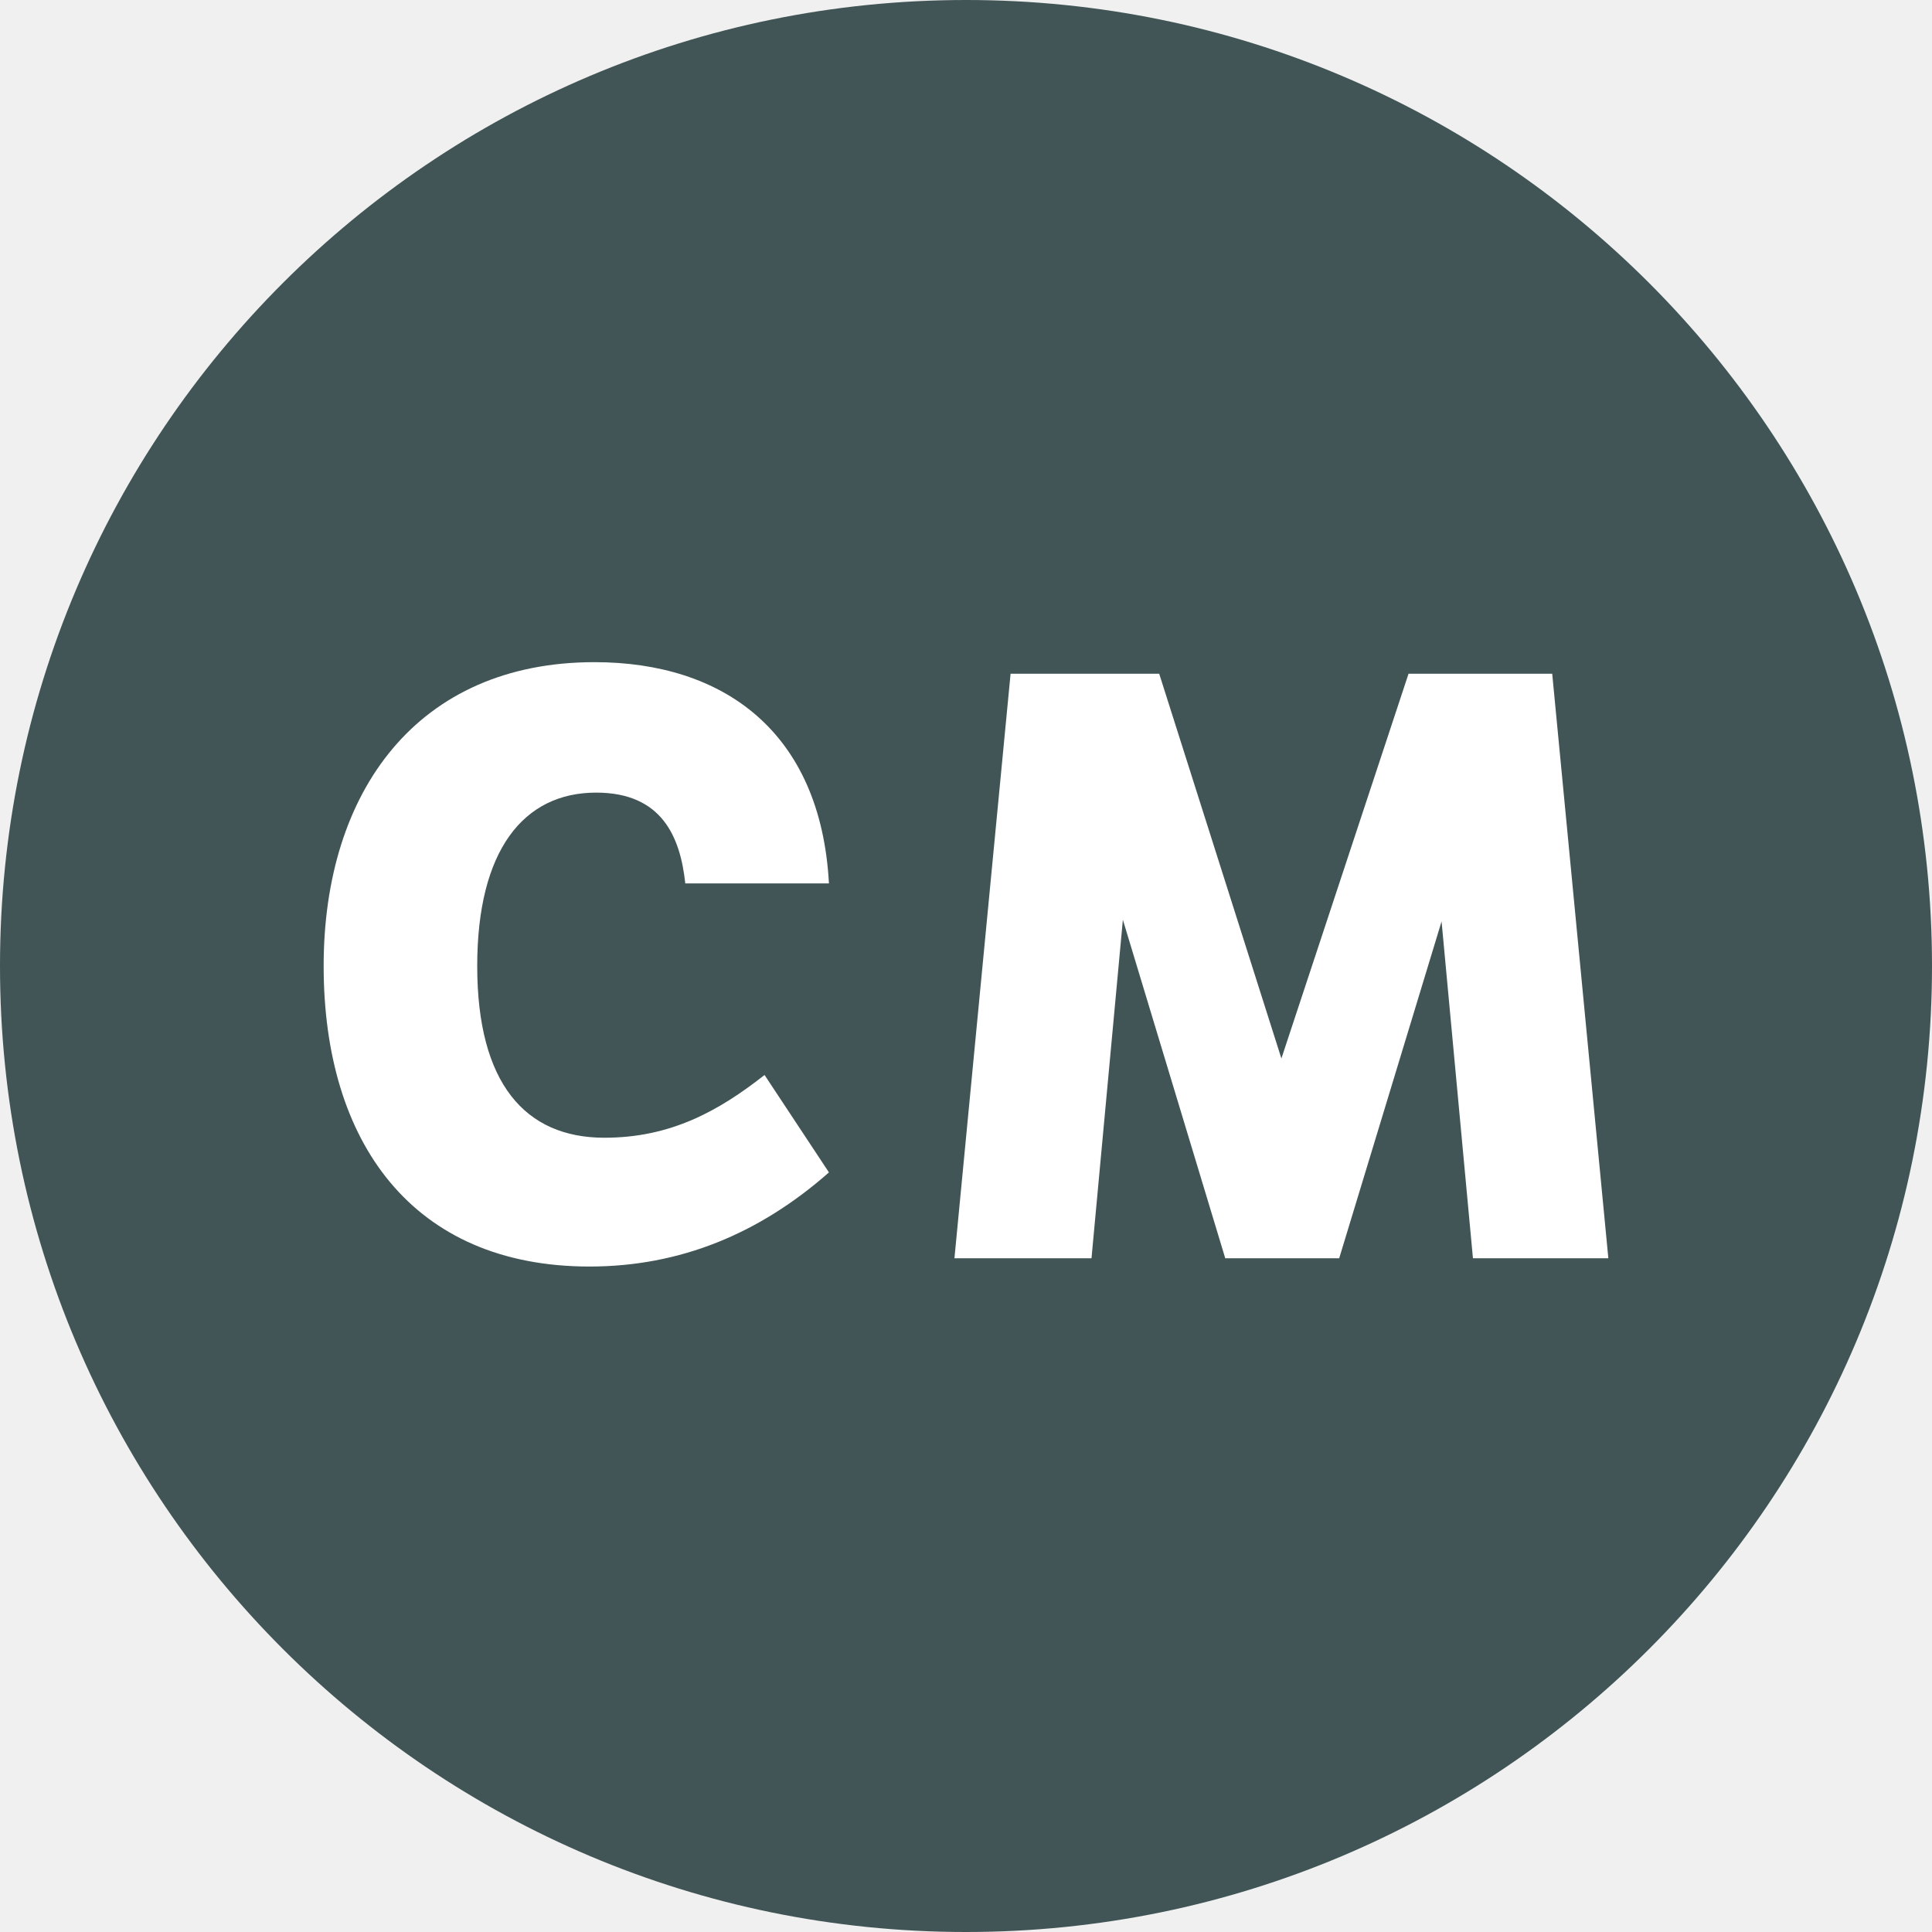
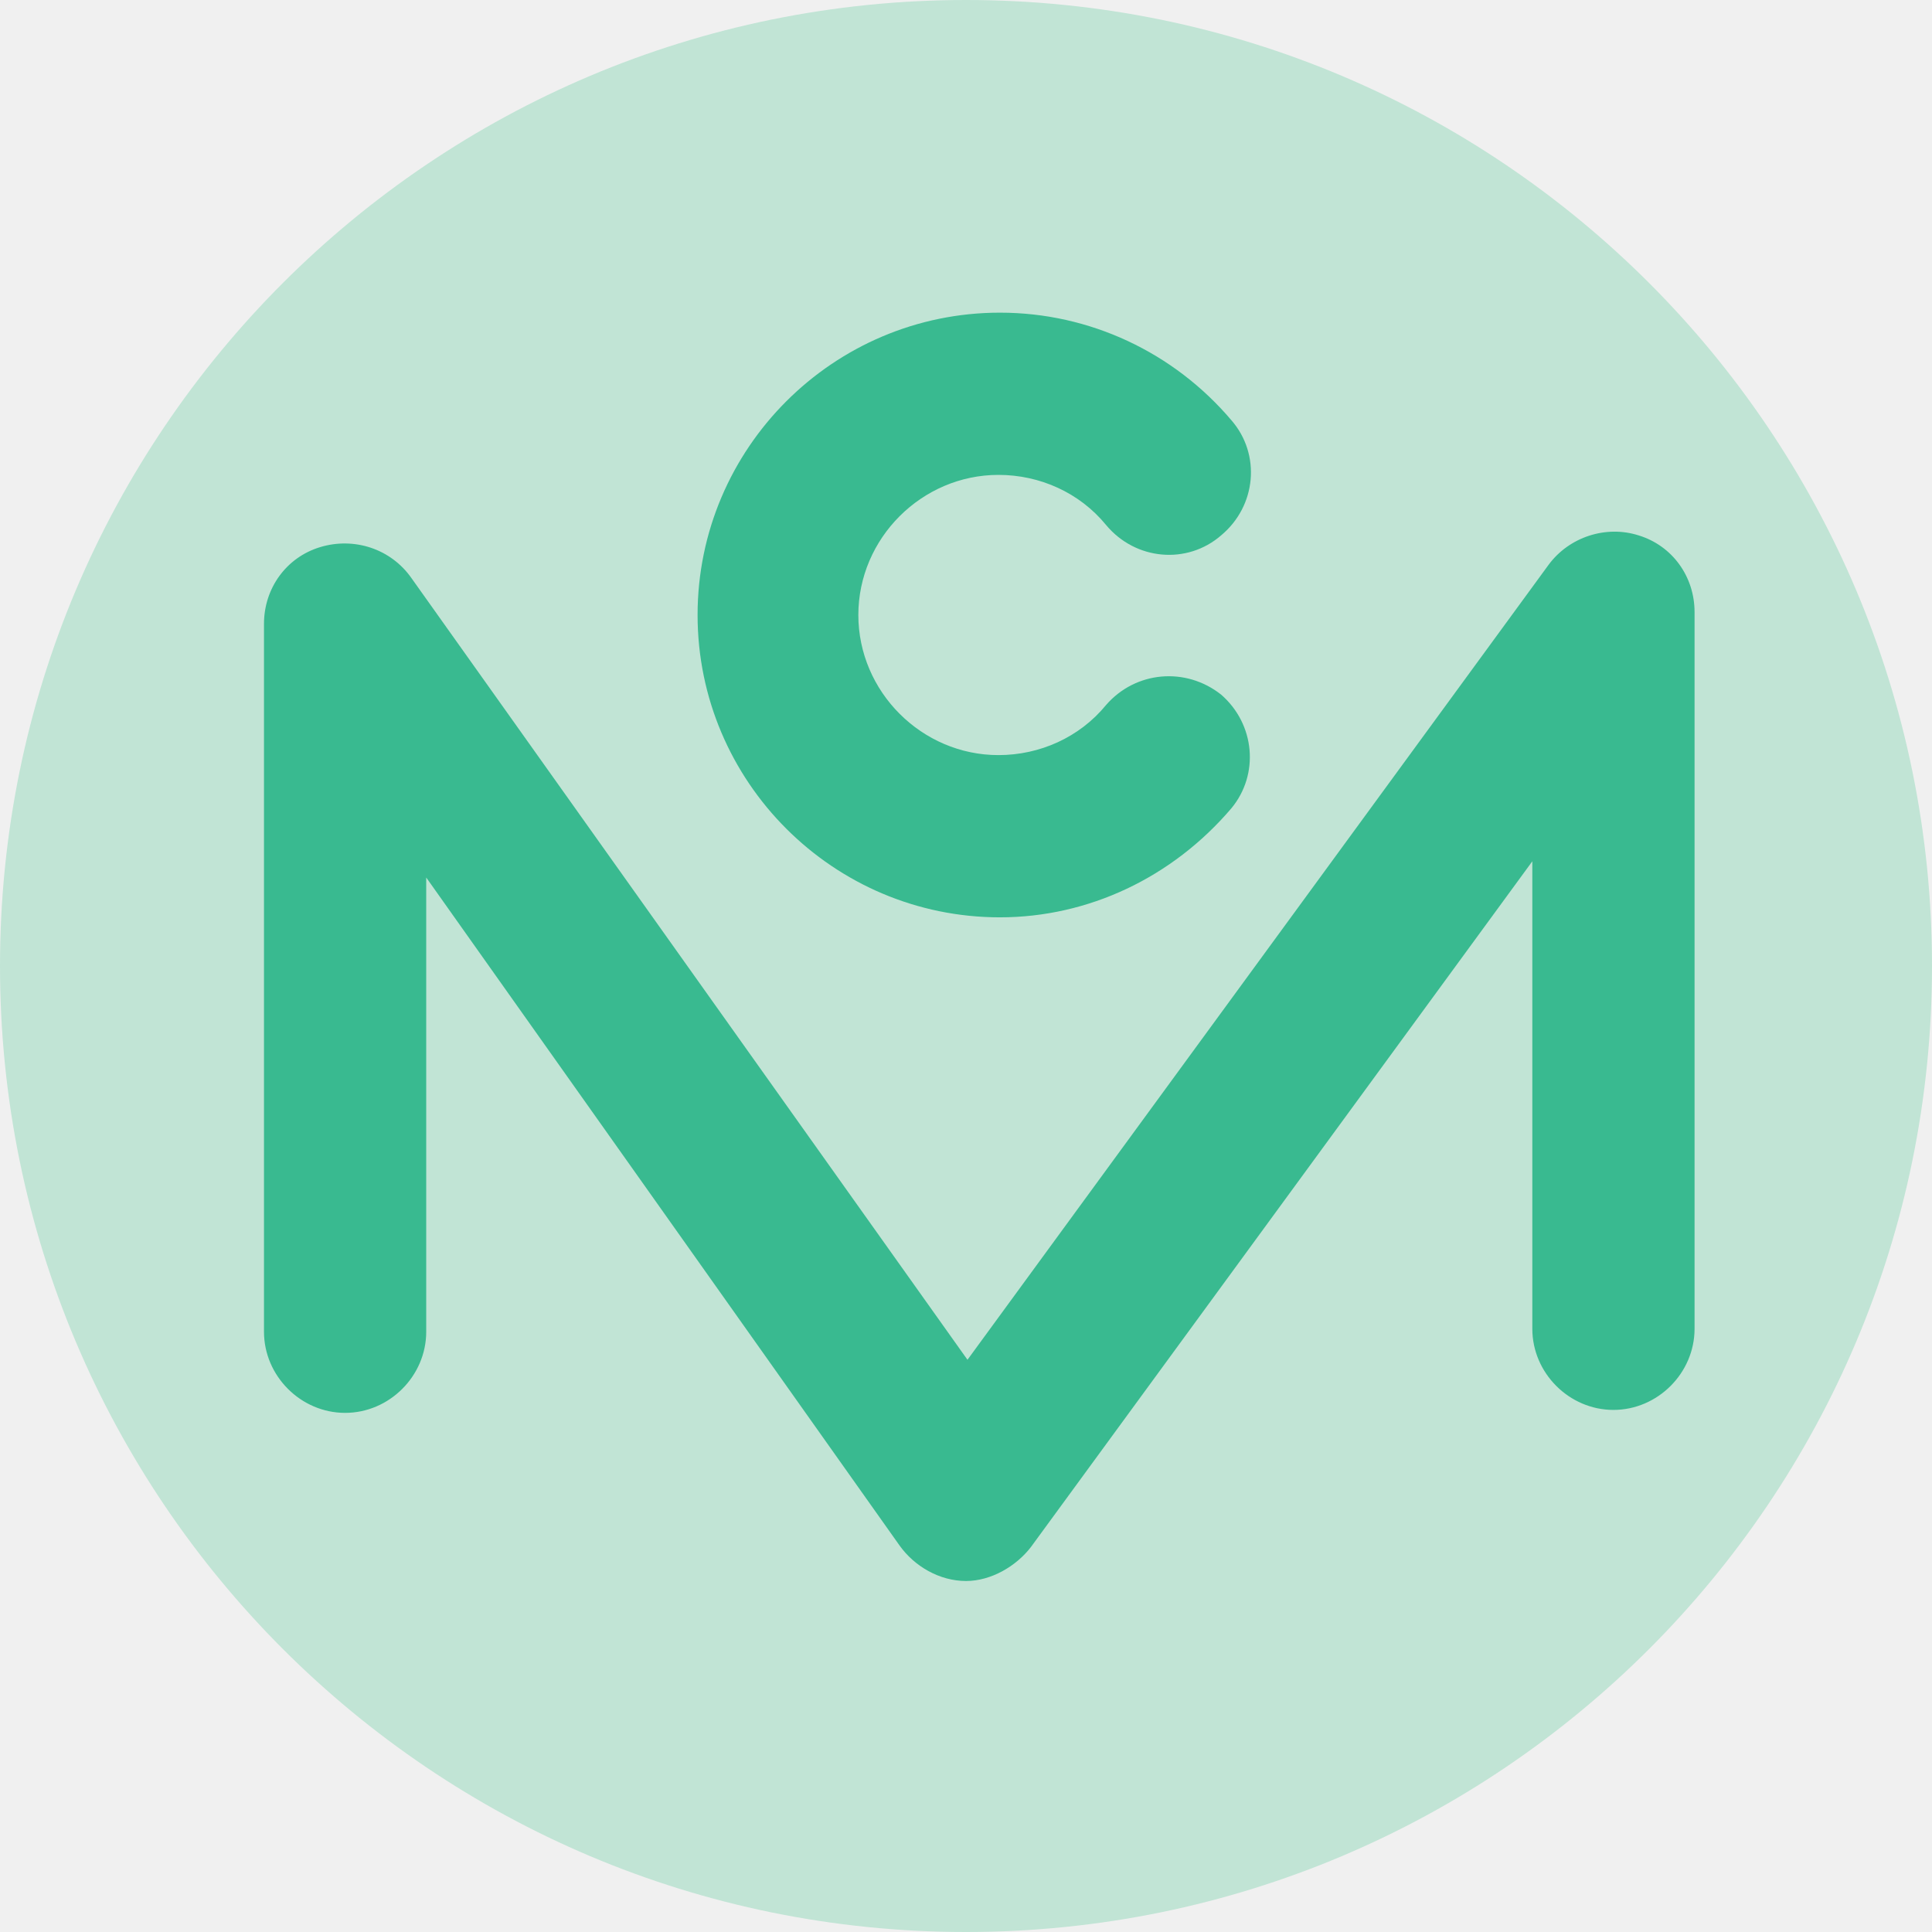
- <svg xmlns="http://www.w3.org/2000/svg" version="1.1" id="Layer_1" x="0px" y="0px" viewBox="0 0 117 117" enable-background="new 0 0 117 117" xml:space="preserve">
-   <circle fill="#415556" cx="58.5" cy="58.5" r="58.5" />
+ <svg xmlns="http://www.w3.org/2000/svg" version="1.1" id="Layer_1" x="0px" y="0px" viewBox="0 0 131 131" enable-background="new 0 0 131 131" xml:space="preserve">
  <g>
-     <path fill="#FFFFFF" d="M50.2,71c-4.2,3.7-9,5.7-14.5,5.7c-10.7,0-16.1-7.5-16.1-18.2c0-10.6,5.7-18.4,16.4-18.4   c7.8,0,13.7,4.2,14.2,13.4h-8.7c-0.3-2.8-1.4-5.5-5.4-5.5c-4.4,0-7.2,3.5-7.2,10.5c0,7.1,2.9,10.4,7.7,10.4c4,0,6.9-1.6,9.7-3.8   L50.2,71z" />
-     <path fill="#FFFFFF" d="M89.2,76.2l-1.9-20.4l-6.2,20.4h-6.9L68,55.7l-1.9,20.5h-8.3l3.4-35.4h9l7.4,23.3l7.7-23.3H94l3.4,35.4   H89.2z" />
+     <circle fill="#C1E4D5" cx="65.5" cy="65.5" r="65.5" />
+     <path fill="#39BA90" d="M65.5,107.2C65.5,107.2,65.4,107.2,65.5,107.2c-1.8,0-3.5-1-4.5-2.4L28.9,59.5v30.8c0,3-2.5,5.5-5.5,5.5   s-5.5-2.5-5.5-5.5v-48c0-2.4,1.5-4.5,3.8-5.2c2.3-0.7,4.8,0.1,6.2,2.1l37.7,53L105,38.3c1.4-1.9,3.9-2.7,6.1-2   c2.3,0.7,3.8,2.8,3.8,5.2v48.6c0,3-2.5,5.5-5.5,5.5s-5.5-2.5-5.5-5.5V58.4l-34,46.5C68.9,106.2,67.2,107.2,65.5,107.2z" />
+     <path fill="#39BA90" d="M67.8,62.2c-11.3,0-20.5-9.2-20.5-20.5s9.2-20.5,20.5-20.5c6.1,0,11.8,2.7,15.7,7.3c2,2.3,1.7,5.8-0.7,7.8   c-2.3,2-5.8,1.7-7.8-0.7c-1.8-2.2-4.5-3.4-7.3-3.4c-5.2,0-9.5,4.3-9.5,9.5s4.3,9.5,9.5,9.5c2.8,0,5.5-1.2,7.3-3.4   c2-2.3,5.4-2.6,7.8-0.7c2.3,2,2.6,5.4,0.7,7.7C79.5,59.5,73.8,62.2,67.8,62.2z" />
  </g>
</svg>
